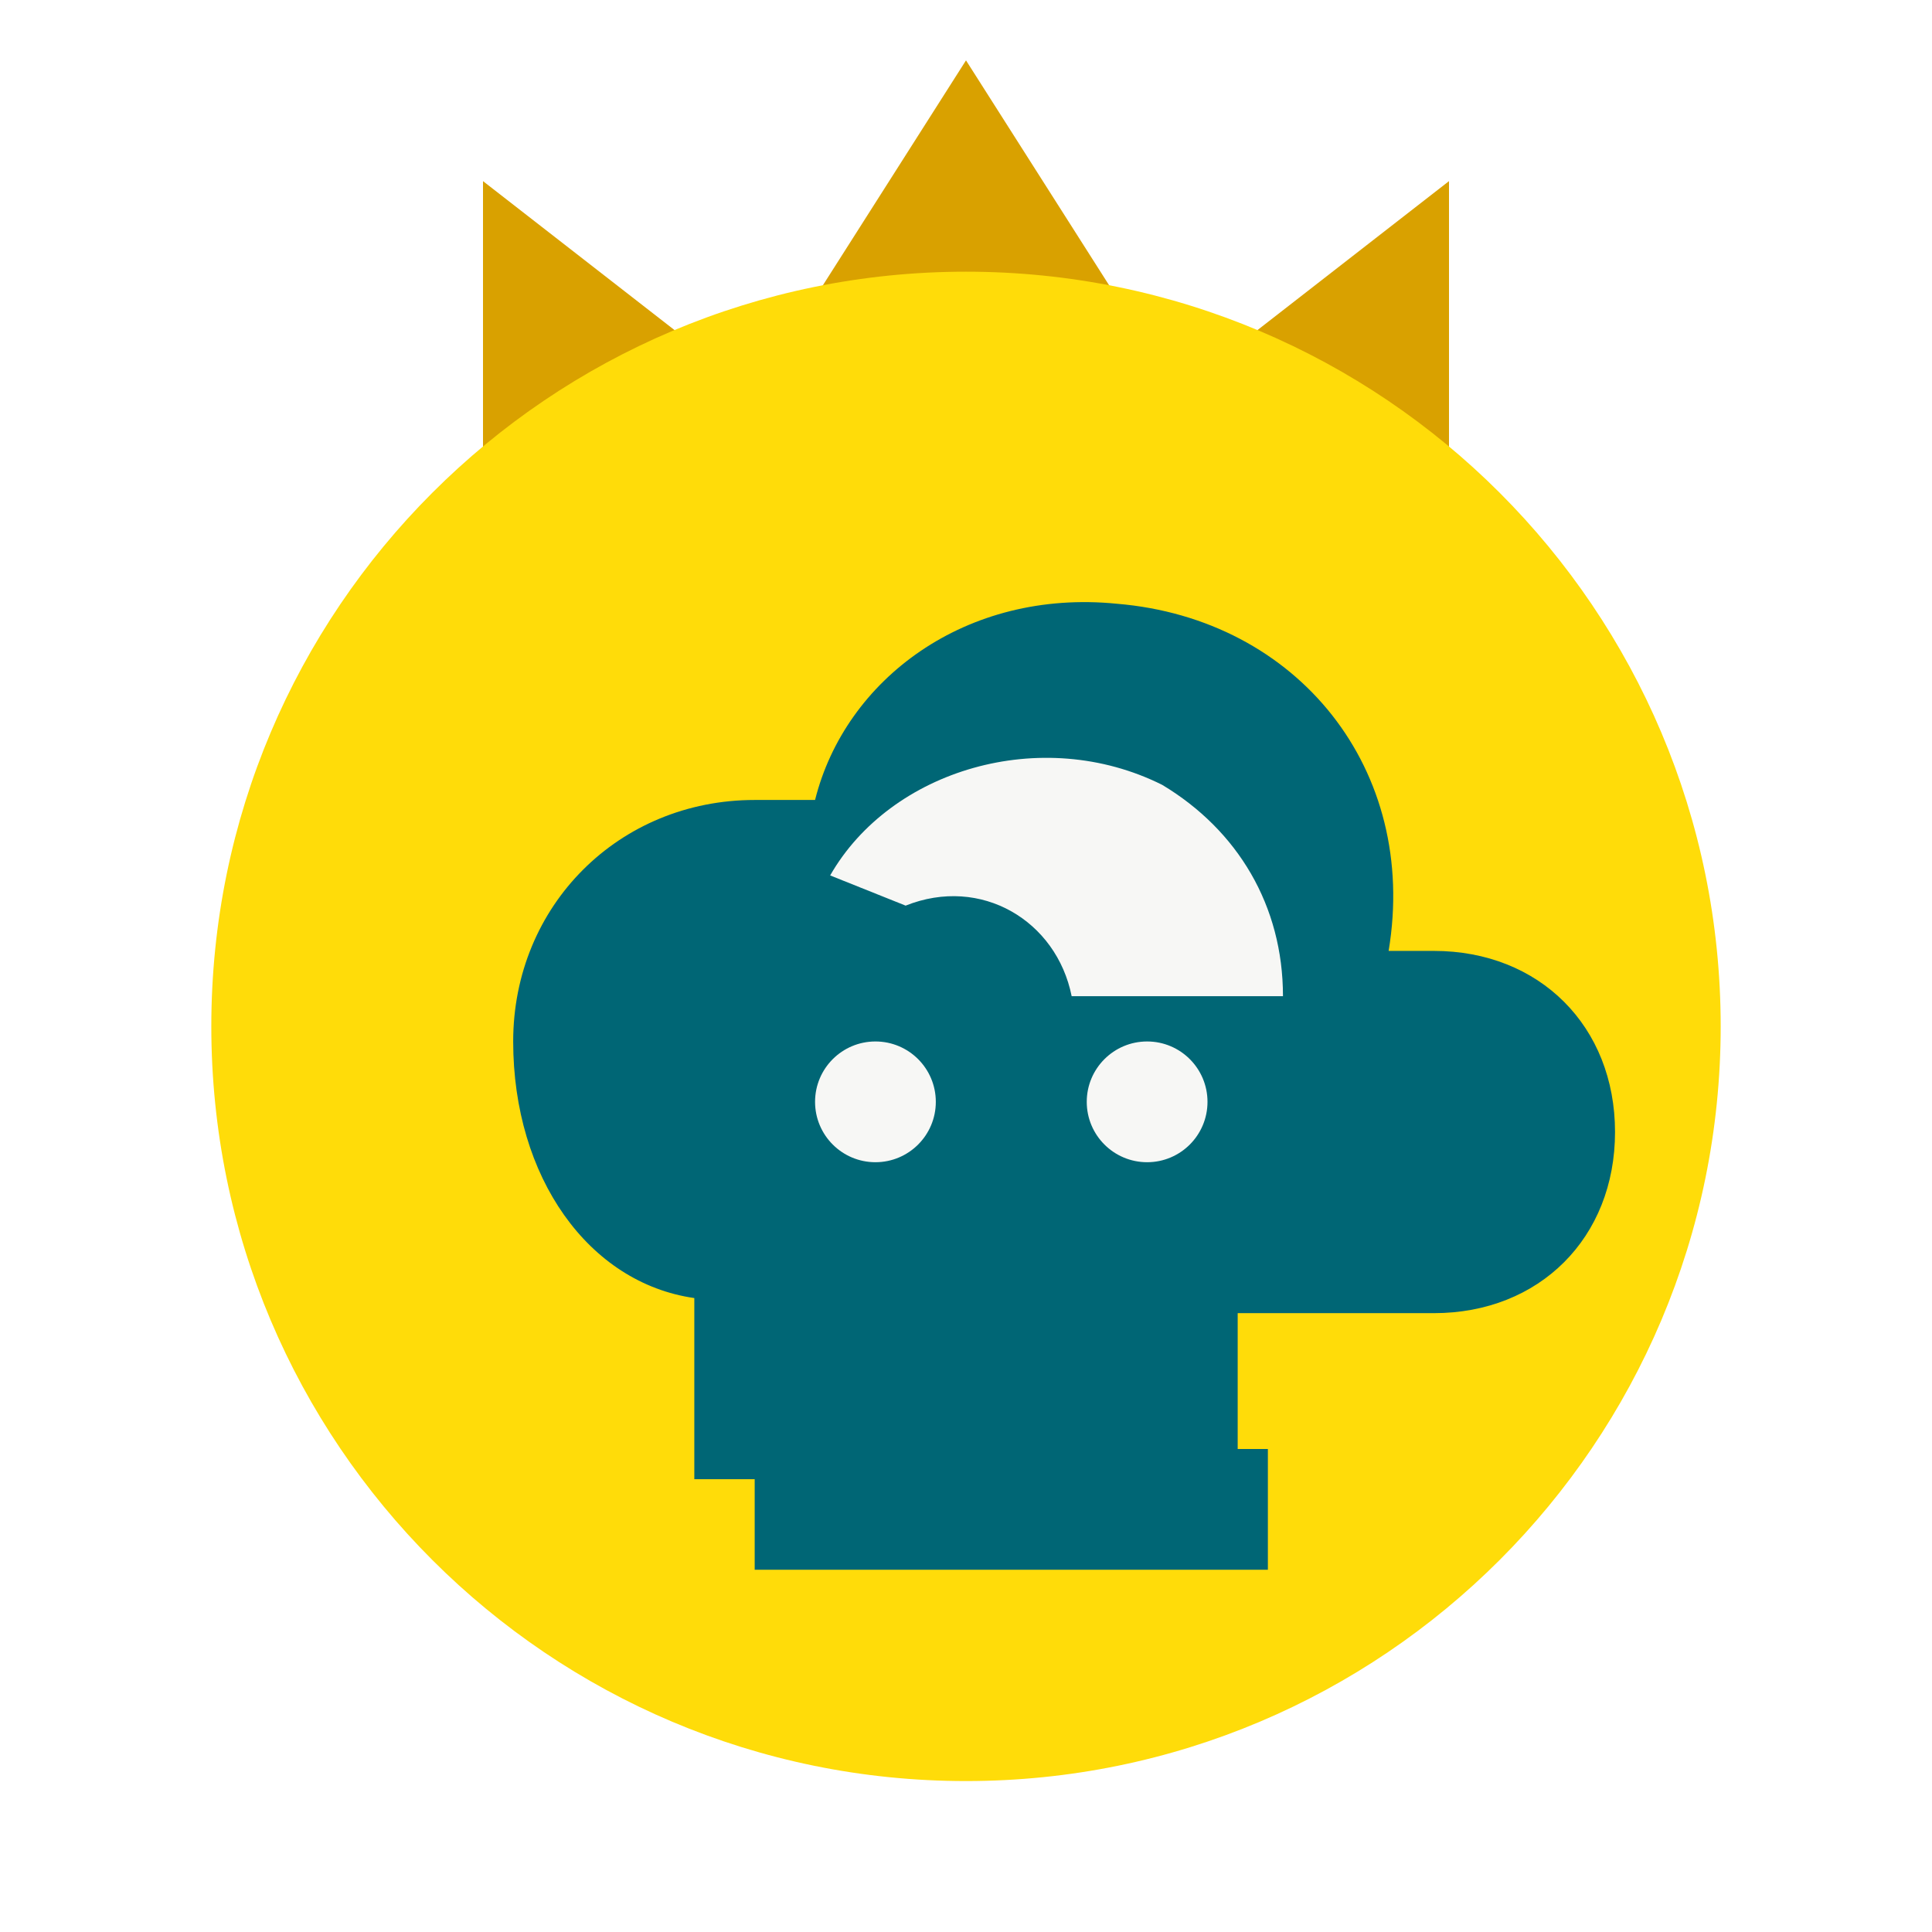
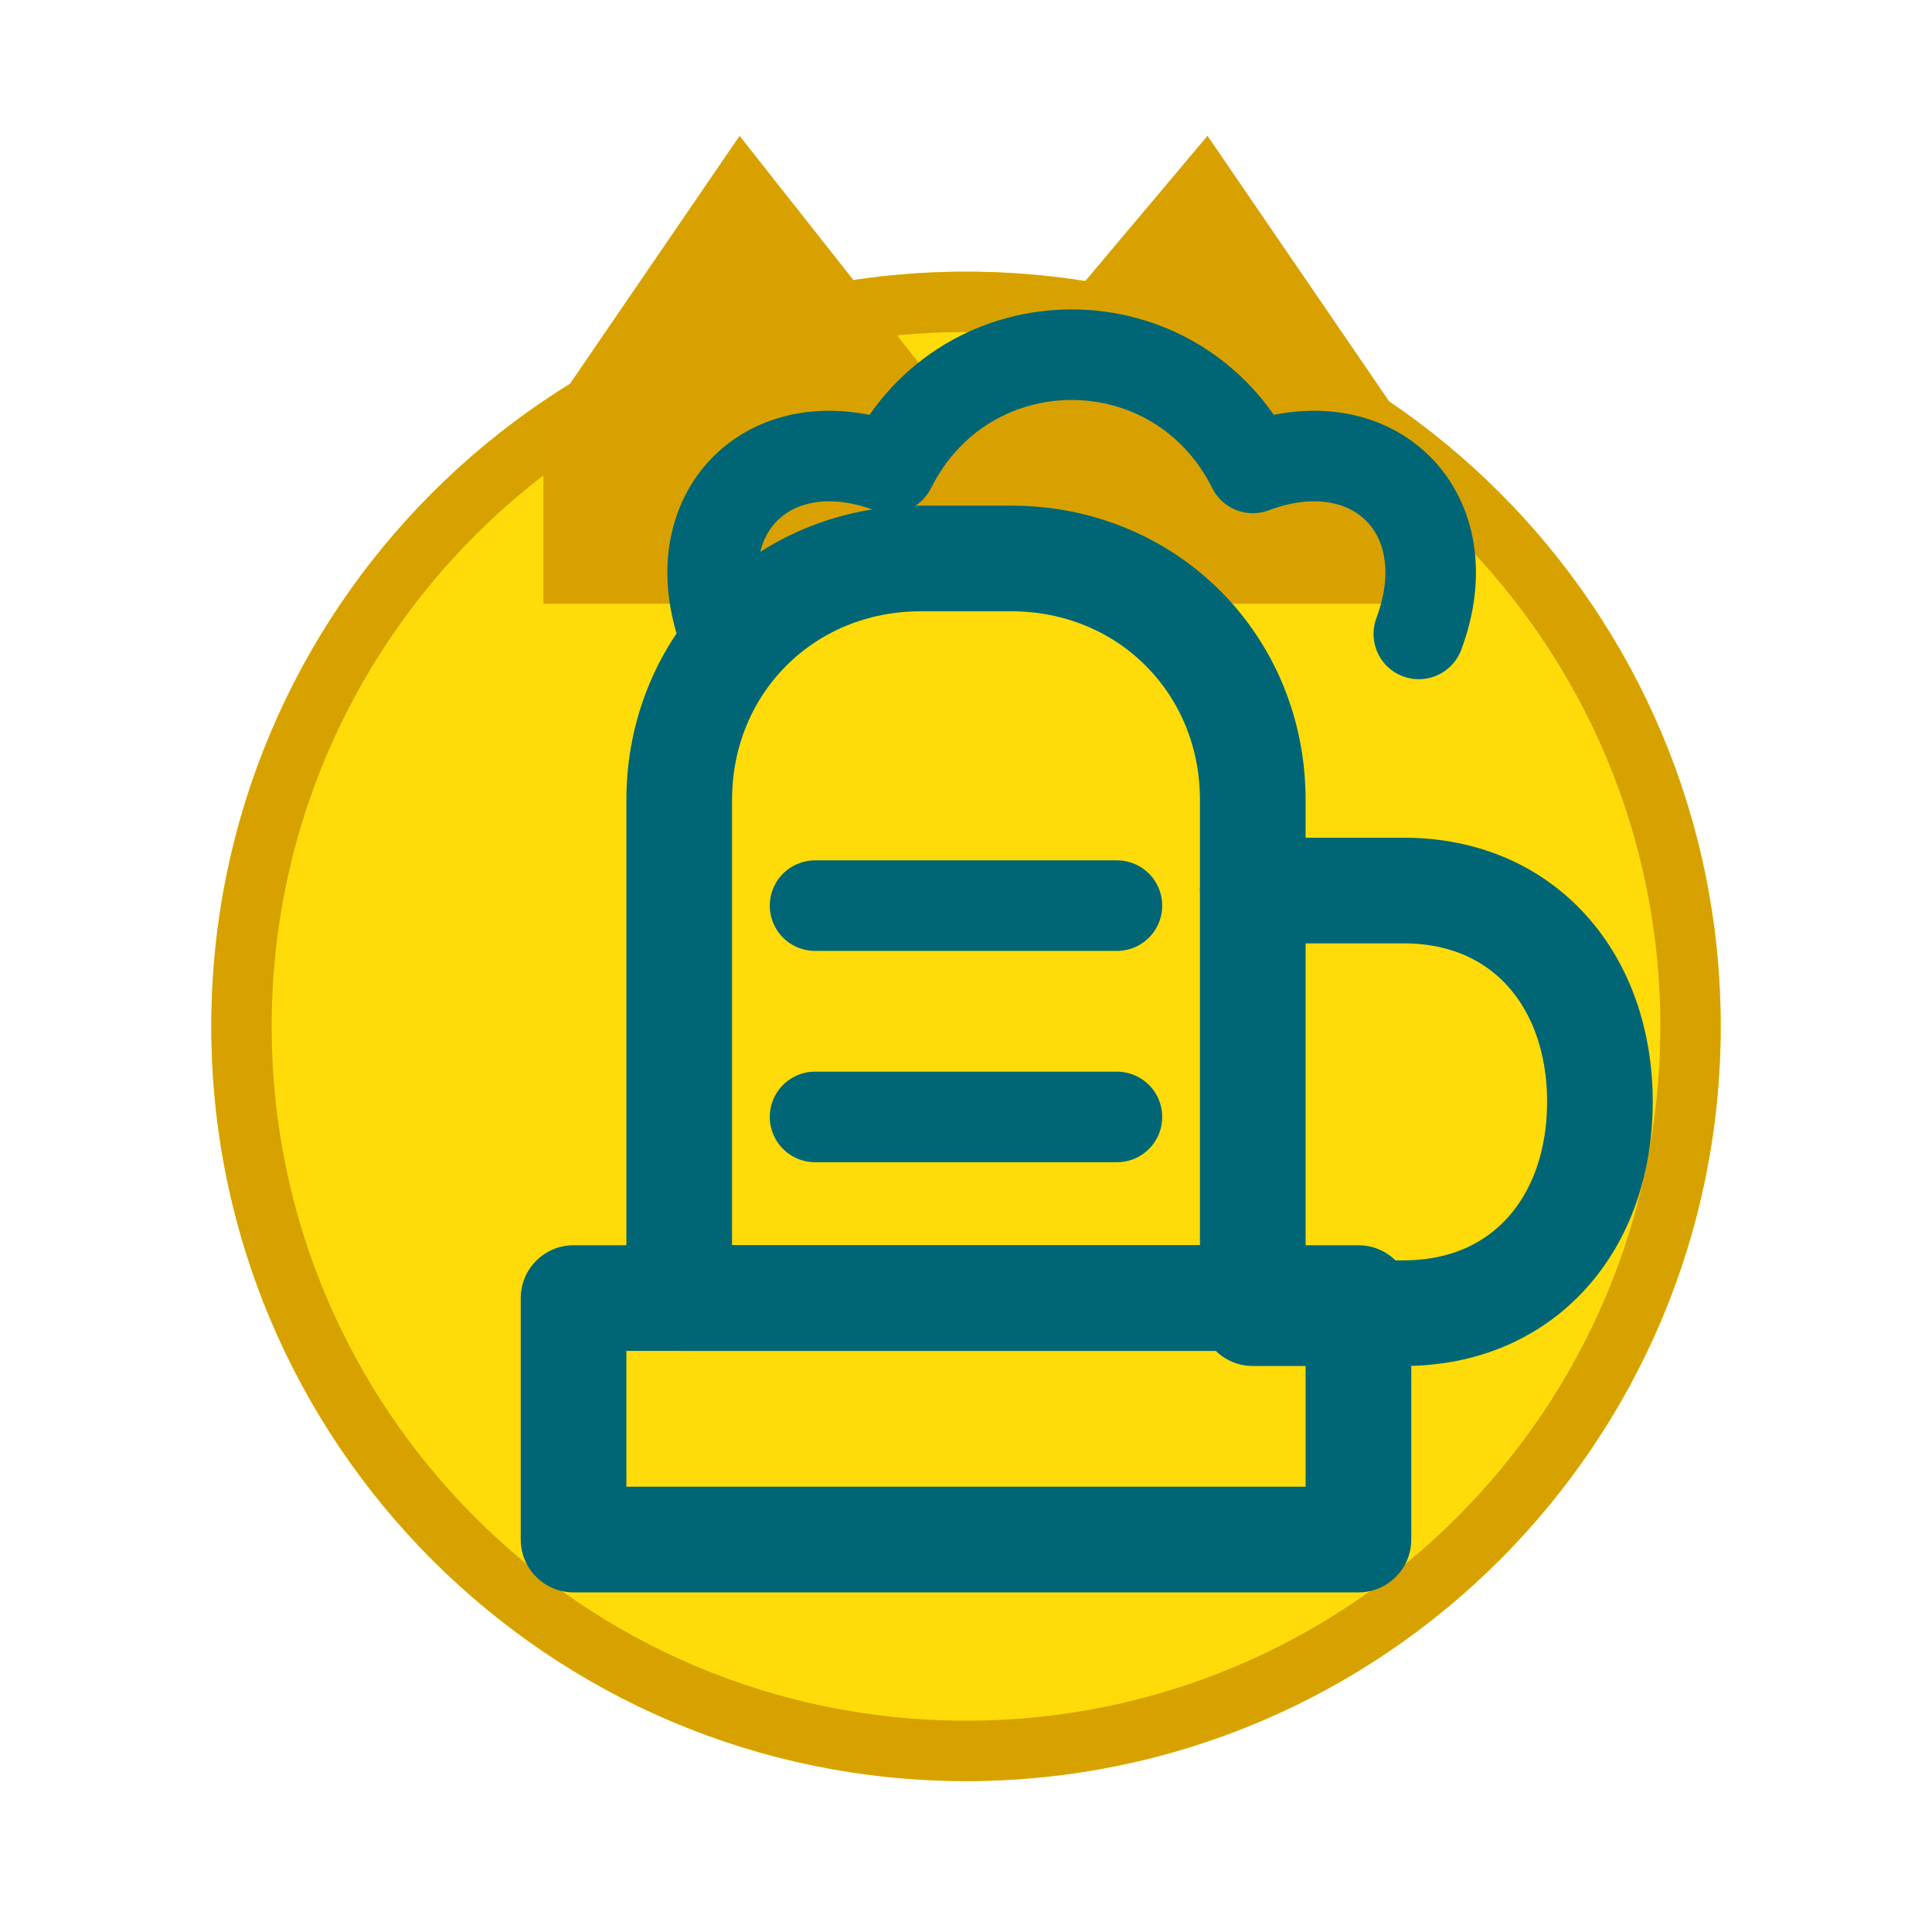
<svg xmlns="http://www.w3.org/2000/svg" viewBox="0 0 128 128">
  <style>svg{color:#006675}</style>
-   <path d="M32 31V12l18 14L64 4l14 22 18-14v19z" fill="#d9a100" />
  <circle cx="64" cy="68" r="50" fill="#ffdc09" />
-   <g transform="translate(0 4)">
-     <g fill="currentColor">
-       <path d="M34 65c0-9 7-16 16-16h4c2-8 10-14 20-13 12 1 20 11 18 23h3c7 0 12 5 12 12s-5 12-12 12H82v11H46V82c-7-1-12-8-12-17z" />
-       <path d="M50 92h34v8H50z" />
-       <path d="M55 54c4-7 14-10 22-6 5 3 8 8 8 14H71c-1-5-6-8-11-6z" fill="#f7f7f5" />
-       <circle cx="58" cy="69" r="4" fill="#f7f7f5" />
-       <circle cx="76" cy="69" r="4" fill="#f7f7f5" />
-     </g>
+   <circle cx="64" cy="68" r="48" fill="none" stroke="#d7a200" stroke-width="4" />
+   <path d="M36 28 49 9l15 19L80 9l13 19v12H36z" fill="#d9a100" />
+   <g transform="translate(0 4)" fill="currentColor" stroke="currentColor" stroke-linecap="round" stroke-linejoin="round">
+     <path d="M38 82h52v16H38z" fill="none" stroke-width="7" />
+     <path d="M45 49c0-9 7-16 16-16h6c9 0 16 7 16 16v33H45z" fill="none" stroke-width="7" />
+     <path d="M83 55h10c8 0 13 6 13 14s-5 14-13 14H83" fill="none" stroke-width="7" />
+     <path d="M54 56h20M54 70h20" fill="none" stroke-width="6" />
+     <path d="M48 38c-3-8 3-14 11-11 5-10 19-10 24 0 8-3 14 3 11 11" fill="none" stroke-width="6" />
  </g>
</svg>
